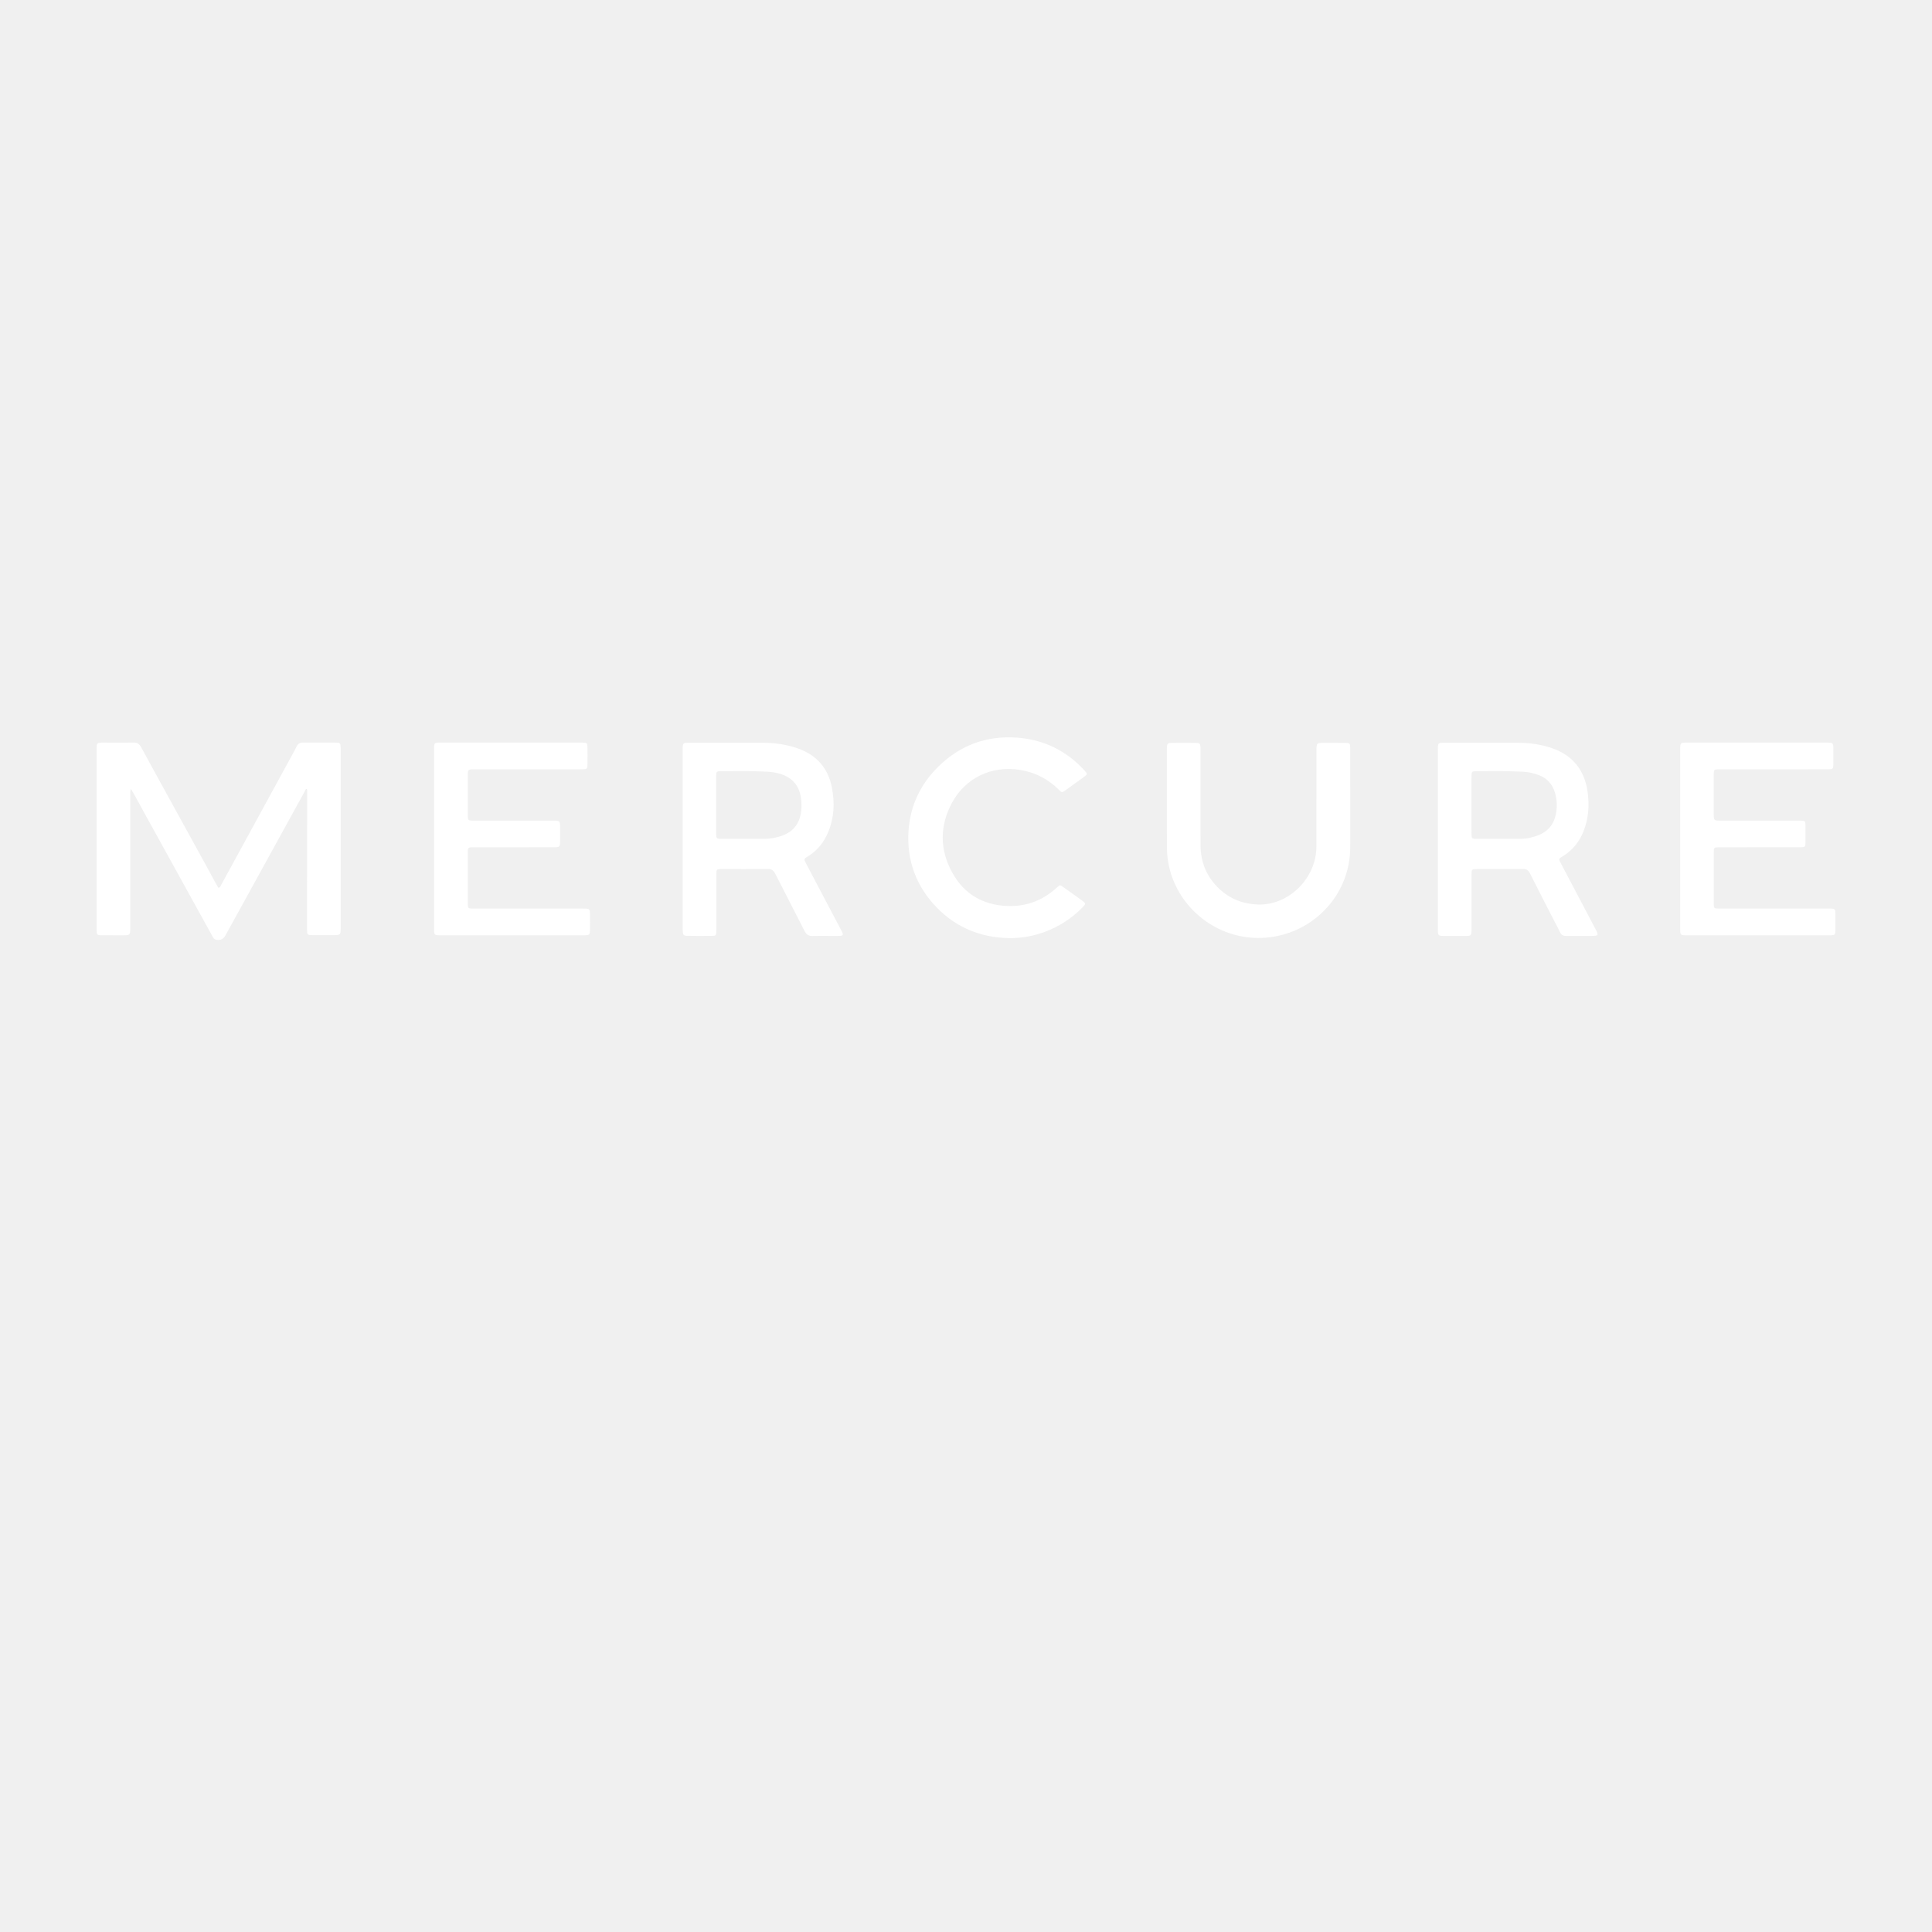
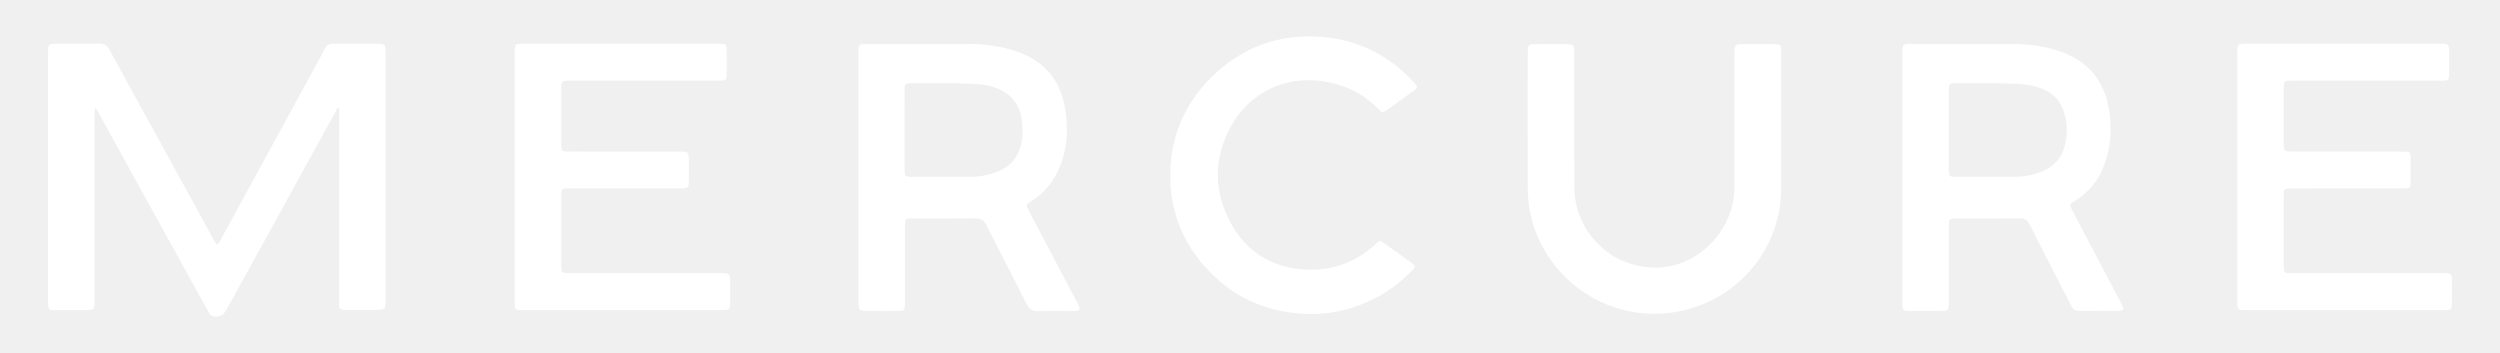
- <svg xmlns="http://www.w3.org/2000/svg" version="1.1" id="Layer_1" x="0px" y="0px" viewBox="0 0 500 500" style="enable-background:new 0 0 500 500;" xml:space="preserve">
+ <svg xmlns="http://www.w3.org/2000/svg" version="1.1" id="Layer_1" x="0px" y="0px" viewBox="16 184 468 66" style="enable-background:new 0 0 500 500;" xml:space="preserve">
  <g fill="#FFFFFF">
    <path d="M33.89,204.145c-0.255,0.733-0.178,1.206-0.178,1.669c-0.005,11.381-0.004,22.761-0.004,34.142   c0,2.092-0.003,2.092-2.043,2.093c-1.799,0.001-3.598,0.01-5.397-0.005c-1.156-0.01-1.238-0.112-1.265-1.296   c-0.004-0.195-0.002-0.391-0.002-0.587c0-15.37,0-30.739,0-46.109c0-1.86,0.003-1.861,1.88-1.862   c2.542-0.001,5.085,0.044,7.626-0.022c1.008-0.026,1.569,0.367,2.028,1.218c2.268,4.196,4.574,8.372,6.872,12.552   c3.333,6.065,6.672,12.126,10.005,18.191c0.716,1.302,1.411,2.615,2.124,3.919c0.317,0.578,0.654,1.145,0.963,1.683   c0.503-0.01,0.552-0.381,0.689-0.63c1.789-3.256,3.565-6.517,5.345-9.778c4.065-7.447,8.132-14.893,12.196-22.341   c0.693-1.27,1.417-2.525,2.054-3.823c0.363-0.74,0.866-0.993,1.668-0.983c2.776,0.035,5.553,0.007,8.33,0.016   c1.286,0.004,1.365,0.098,1.389,1.422c0.003,0.195,0.001,0.391,0.001,0.587c0,15.252,0,30.505,0,45.757   c0,2.052-0.002,2.053-2.088,2.054c-1.76,0.001-3.52,0.01-5.28-0.004c-1.235-0.01-1.333-0.105-1.334-1.351   c-0.004-6.023,0-12.045,0.006-18.068c0.006-5.905,0.018-11.811,0.023-17.716c0-0.228,0.049-0.469-0.105-0.69   c-0.363,0.014-0.378,0.355-0.496,0.569c-5.661,10.273-11.312,20.552-16.967,30.829c-1.206,2.192-2.418,4.382-3.631,6.571   c-0.544,0.982-1.516,1.347-2.561,0.991c-0.42-0.143-0.576-0.503-0.763-0.843c-1.645-2.977-3.289-5.955-4.934-8.933   c-4.007-7.256-8.015-14.512-12.02-21.769c-1.058-1.917-2.106-3.84-3.162-5.758C34.582,205.335,34.287,204.839,33.89,204.145z" />
    <path d="M176.679,217.165c0-7.666-0.001-15.333,0.001-22.999c0-1.943,0.005-1.945,1.962-1.946c6.18-0.001,12.36-0.003,18.54,0.001   c3.07,0.002,6.085,0.384,9.006,1.366c4.981,1.674,8.105,5.029,9.105,10.229c0.762,3.958,0.598,7.858-0.996,11.627   c-1.082,2.558-2.747,4.623-5.095,6.124c-0.198,0.126-0.397,0.25-0.599,0.369c-0.418,0.246-0.48,0.579-0.264,0.995   c0.325,0.624,0.64,1.254,0.968,1.877c2.789,5.293,5.585,10.583,8.368,15.88c0.722,1.373,0.633,1.519-0.874,1.526   c-2.151,0.01-4.304-0.042-6.453,0.021c-1.094,0.032-1.685-0.401-2.173-1.369c-2.48-4.925-5.045-9.806-7.533-14.728   c-0.441-0.873-0.947-1.269-1.967-1.255c-3.95,0.056-7.901,0.023-11.851,0.023c-0.235,0-0.469,0.009-0.704,0.015   c-0.484,0.013-0.701,0.28-0.709,0.746c-0.005,0.313-0.012,0.626-0.012,0.939c-0.001,4.576,0,9.153-0.001,13.729   c0,0.313,0.013,0.627-0.01,0.938c-0.054,0.732-0.177,0.909-0.926,0.919c-2.229,0.03-4.459,0.032-6.687-0.007   c-0.825-0.014-1-0.247-1.074-1.083c-0.034-0.388-0.021-0.782-0.021-1.173C176.679,232.342,176.679,224.754,176.679,217.165z    M185.334,208.317c0,2.344,0,4.688,0,7.032c0,0.273-0.011,0.548,0.011,0.82c0.059,0.743,0.18,0.858,0.921,0.92   c0.155,0.013,0.312,0.008,0.469,0.008c3.672-0.001,7.344-0.004,11.017-0.001c1.539,0.001,3.037-0.268,4.485-0.761   c2.645-0.9,4.351-2.677,4.943-5.452c0.322-1.51,0.315-3.037,0.08-4.545c-0.512-3.285-2.463-5.272-5.649-6.153   c-1.913-0.529-3.873-0.503-5.813-0.572c-3.043-0.108-6.093-0.035-9.141-0.027c-1.236,0.004-1.315,0.084-1.32,1.346   C185.327,203.395,185.334,205.856,185.334,208.317z" />
    <path d="M372.126,217.249c0-7.742-0.001-15.483,0-23.225c0-1.8,0.004-1.803,1.831-1.804c6.217-0.001,12.434-0.01,18.65,0.004   c3.146,0.007,6.245,0.393,9.22,1.461c5.241,1.881,8.207,5.627,9.022,11.116c0.527,3.549,0.28,7.016-1.049,10.373   c-1.085,2.743-2.883,4.898-5.391,6.456c-0.166,0.103-0.33,0.21-0.501,0.305c-0.373,0.209-0.475,0.492-0.267,0.877   c0.13,0.241,0.244,0.49,0.372,0.732c2.987,5.672,5.978,11.343,8.962,17.017c0.772,1.469,0.691,1.627-0.942,1.646   c-2.228,0.025-4.457-0.006-6.686,0.014c-0.738,0.006-1.256-0.22-1.59-0.929c-0.516-1.095-1.112-2.153-1.664-3.231   c-2.05-4.001-4.114-7.995-6.129-12.014c-0.398-0.793-0.86-1.169-1.792-1.158c-3.988,0.045-7.976,0.014-11.964,0.022   c-1.31,0.002-1.375,0.069-1.377,1.414c-0.007,4.575-0.003,9.149-0.003,13.724c0,0.274,0.005,0.548-0.003,0.821   c-0.034,1.192-0.159,1.332-1.382,1.343c-1.955,0.017-3.91,0.016-5.865,0.001c-1.335-0.011-1.452-0.134-1.453-1.503   C372.124,232.889,372.126,225.069,372.126,217.249z M380.817,208.212c0,2.501-0.007,5.002,0.003,7.502   c0.005,1.278,0.092,1.375,1.301,1.378c3.79,0.008,7.581,0.009,11.371-0.008c1.66-0.008,3.263-0.367,4.792-0.995   c2.154-0.885,3.597-2.44,4.21-4.714c0.552-2.048,0.53-4.11-0.042-6.138c-0.619-2.194-1.977-3.779-4.142-4.621   c-0.621-0.242-1.255-0.426-1.903-0.579c-1.727-0.408-3.499-0.359-5.247-0.422c-3.005-0.108-6.016-0.037-9.025-0.028   c-1.229,0.004-1.31,0.088-1.315,1.357C380.81,203.367,380.817,205.79,380.817,208.212z" />
    <path d="M112.342,217.004c0-7.507,0-15.014,0-22.522c0-0.196-0.001-0.391,0-0.587c0.008-1.689,0.018-1.704,1.696-1.705   c12.082-0.002,24.164-0.001,36.246-0.001c0.235,0,0.47-0.007,0.704,0.006c0.875,0.049,1.026,0.166,1.042,1.045   c0.028,1.603,0.028,3.206,0,4.809c-0.015,0.879-0.165,0.999-1.041,1.044c-0.351,0.018-0.704,0.007-1.056,0.007   c-9.032,0-18.065,0-27.097,0.001c-1.771,0-1.772,0.002-1.772,1.823c-0.001,3.245,0,6.491,0,9.736c0,0.274-0.011,0.549,0.009,0.821   c0.055,0.741,0.159,0.84,0.935,0.884c0.351,0.02,0.704,0.008,1.056,0.008c6.686,0,13.372-0.001,20.059,0.001   c1.797,0,1.821,0.026,1.827,1.84c0.004,1.212,0.013,2.424-0.004,3.636c-0.019,1.29-0.141,1.415-1.419,1.42   c-2.854,0.011-5.709,0.004-8.563,0.004c-4.027,0-8.055,0-12.082,0c-0.313,0-0.626,0.01-0.938,0.005   c-0.572-0.009-0.882,0.243-0.872,0.839c0.004,0.234-0.008,0.469-0.008,0.704c-0.001,4.262,0,8.524,0,12.786   c0,0.156-0.004,0.313,0.003,0.469c0.042,0.925,0.121,1.014,1.007,1.056c0.351,0.017,0.704,0.006,1.056,0.006   c9.228,0,18.456,0,27.683,0.001c1.876,0,1.878,0.003,1.882,1.902c0.003,1.251,0.019,2.503-0.01,3.753   c-0.025,1.081-0.18,1.215-1.228,1.252c-0.234,0.008-0.469,0.004-0.704,0.004c-12.199,0-24.399,0.001-36.598,0   c-1.808,0-1.812-0.003-1.812-1.82C112.342,232.488,112.342,224.746,112.342,217.004z" />
    <path d="M434.824,217.048c0-7.665-0.001-15.33,0.001-22.995c0-1.861,0.004-1.863,1.89-1.863c11.967-0.001,23.933-0.001,35.9,0   c1.855,0,1.856,0.002,1.858,1.895c0.001,1.251,0.014,2.503-0.006,3.754c-0.019,1.153-0.123,1.252-1.309,1.258   c-2.19,0.012-4.38,0.004-6.57,0.004c-7.039,0-14.078,0-21.118,0c-0.313,0-0.626-0.01-0.938,0.006   c-0.884,0.044-0.973,0.137-1.016,1.053c-0.013,0.273-0.005,0.547-0.005,0.821c0,3.168-0.001,6.335,0,9.503   c0.001,1.887,0.002,1.888,1.834,1.889c6.57,0.001,13.14,0,19.71,0c0.352,0,0.704-0.009,1.056,0.005   c1.009,0.039,1.132,0.147,1.146,1.179c0.02,1.486,0.018,2.972,0.002,4.458c-0.013,1.143-0.119,1.252-1.31,1.254   c-5.475,0.009-10.95,0.005-16.425,0.005c-1.603,0-3.207-0.011-4.81,0.006c-1.096,0.011-1.195,0.105-1.197,1.229   c-0.011,4.419-0.009,8.838-0.003,13.257c0.002,1.326,0.049,1.37,1.408,1.371c9.346,0.004,18.693,0.002,28.039,0.002   c2.136,0,2.036-0.103,2.034,2.061c-0.001,1.251,0.016,2.503-0.01,3.754c-0.019,0.95-0.142,1.049-1.11,1.092   c-0.273,0.012-0.547,0.005-0.821,0.005c-12.123,0-24.246,0-36.369,0c-1.858,0-1.861-0.002-1.861-1.889   C434.824,232.456,434.824,224.752,434.824,217.048z" />
    <path d="M349.435,207.231c0.001,4.067,0.019,8.135-0.003,12.202c-0.064,11.573-8.628,21.224-20.029,23.022   c-10.588,1.669-20.647-3.979-25.11-13.194c-1.524-3.147-2.283-6.49-2.295-9.979c-0.028-8.37-0.009-16.739-0.009-25.109   c0-0.235-0.006-0.47,0.005-0.704c0.048-1.008,0.187-1.189,1.163-1.201c2.112-0.026,4.224-0.026,6.336,0   c1.006,0.012,1.152,0.188,1.195,1.166c0.016,0.351,0.006,0.704,0.006,1.056c0.001,8.096-0.019,16.192,0.009,24.288   c0.015,4.402,1.604,8.191,4.804,11.215c2.771,2.619,6.068,3.925,9.95,4.091c7.926,0.338,15.197-6.681,15.221-14.941   c0.025-8.252,0.013-16.505,0.017-24.757c0.001-2.129,0.002-2.13,2.129-2.131c1.799-0.001,3.598-0.014,5.397,0.008   c1.085,0.013,1.205,0.138,1.208,1.239C349.44,198.079,349.434,202.655,349.435,207.231z" />
    <path d="M261.173,242.779c-7.296-0.122-13.628-2.666-18.722-7.896c-5.352-5.495-7.826-12.204-7.324-19.86   c0.429-6.538,3.113-12.141,7.812-16.726c5.577-5.441,12.334-7.916,20.057-7.414c6.999,0.455,12.951,3.347,17.716,8.558   c0.751,0.821,0.74,0.96-0.179,1.631c-1.611,1.175-3.227,2.343-4.855,3.494c-0.844,0.597-0.872,0.593-1.568-0.108   c-2.789-2.811-6.137-4.542-10.037-5.195c-7.568-1.267-14.29,2.232-17.641,8.39c-3.253,5.977-3.282,12.109-0.054,18.066   c3.007,5.548,7.856,8.461,14.181,8.743c5.01,0.223,9.366-1.426,13.047-4.845c0.68-0.631,0.732-0.632,1.495-0.094   c1.66,1.173,3.318,2.35,4.96,3.548c0.978,0.713,0.99,0.851,0.156,1.699c-2.811,2.857-6.075,5.023-9.848,6.402   C267.403,242.257,264.345,242.822,261.173,242.779z" />
  </g>
</svg>
